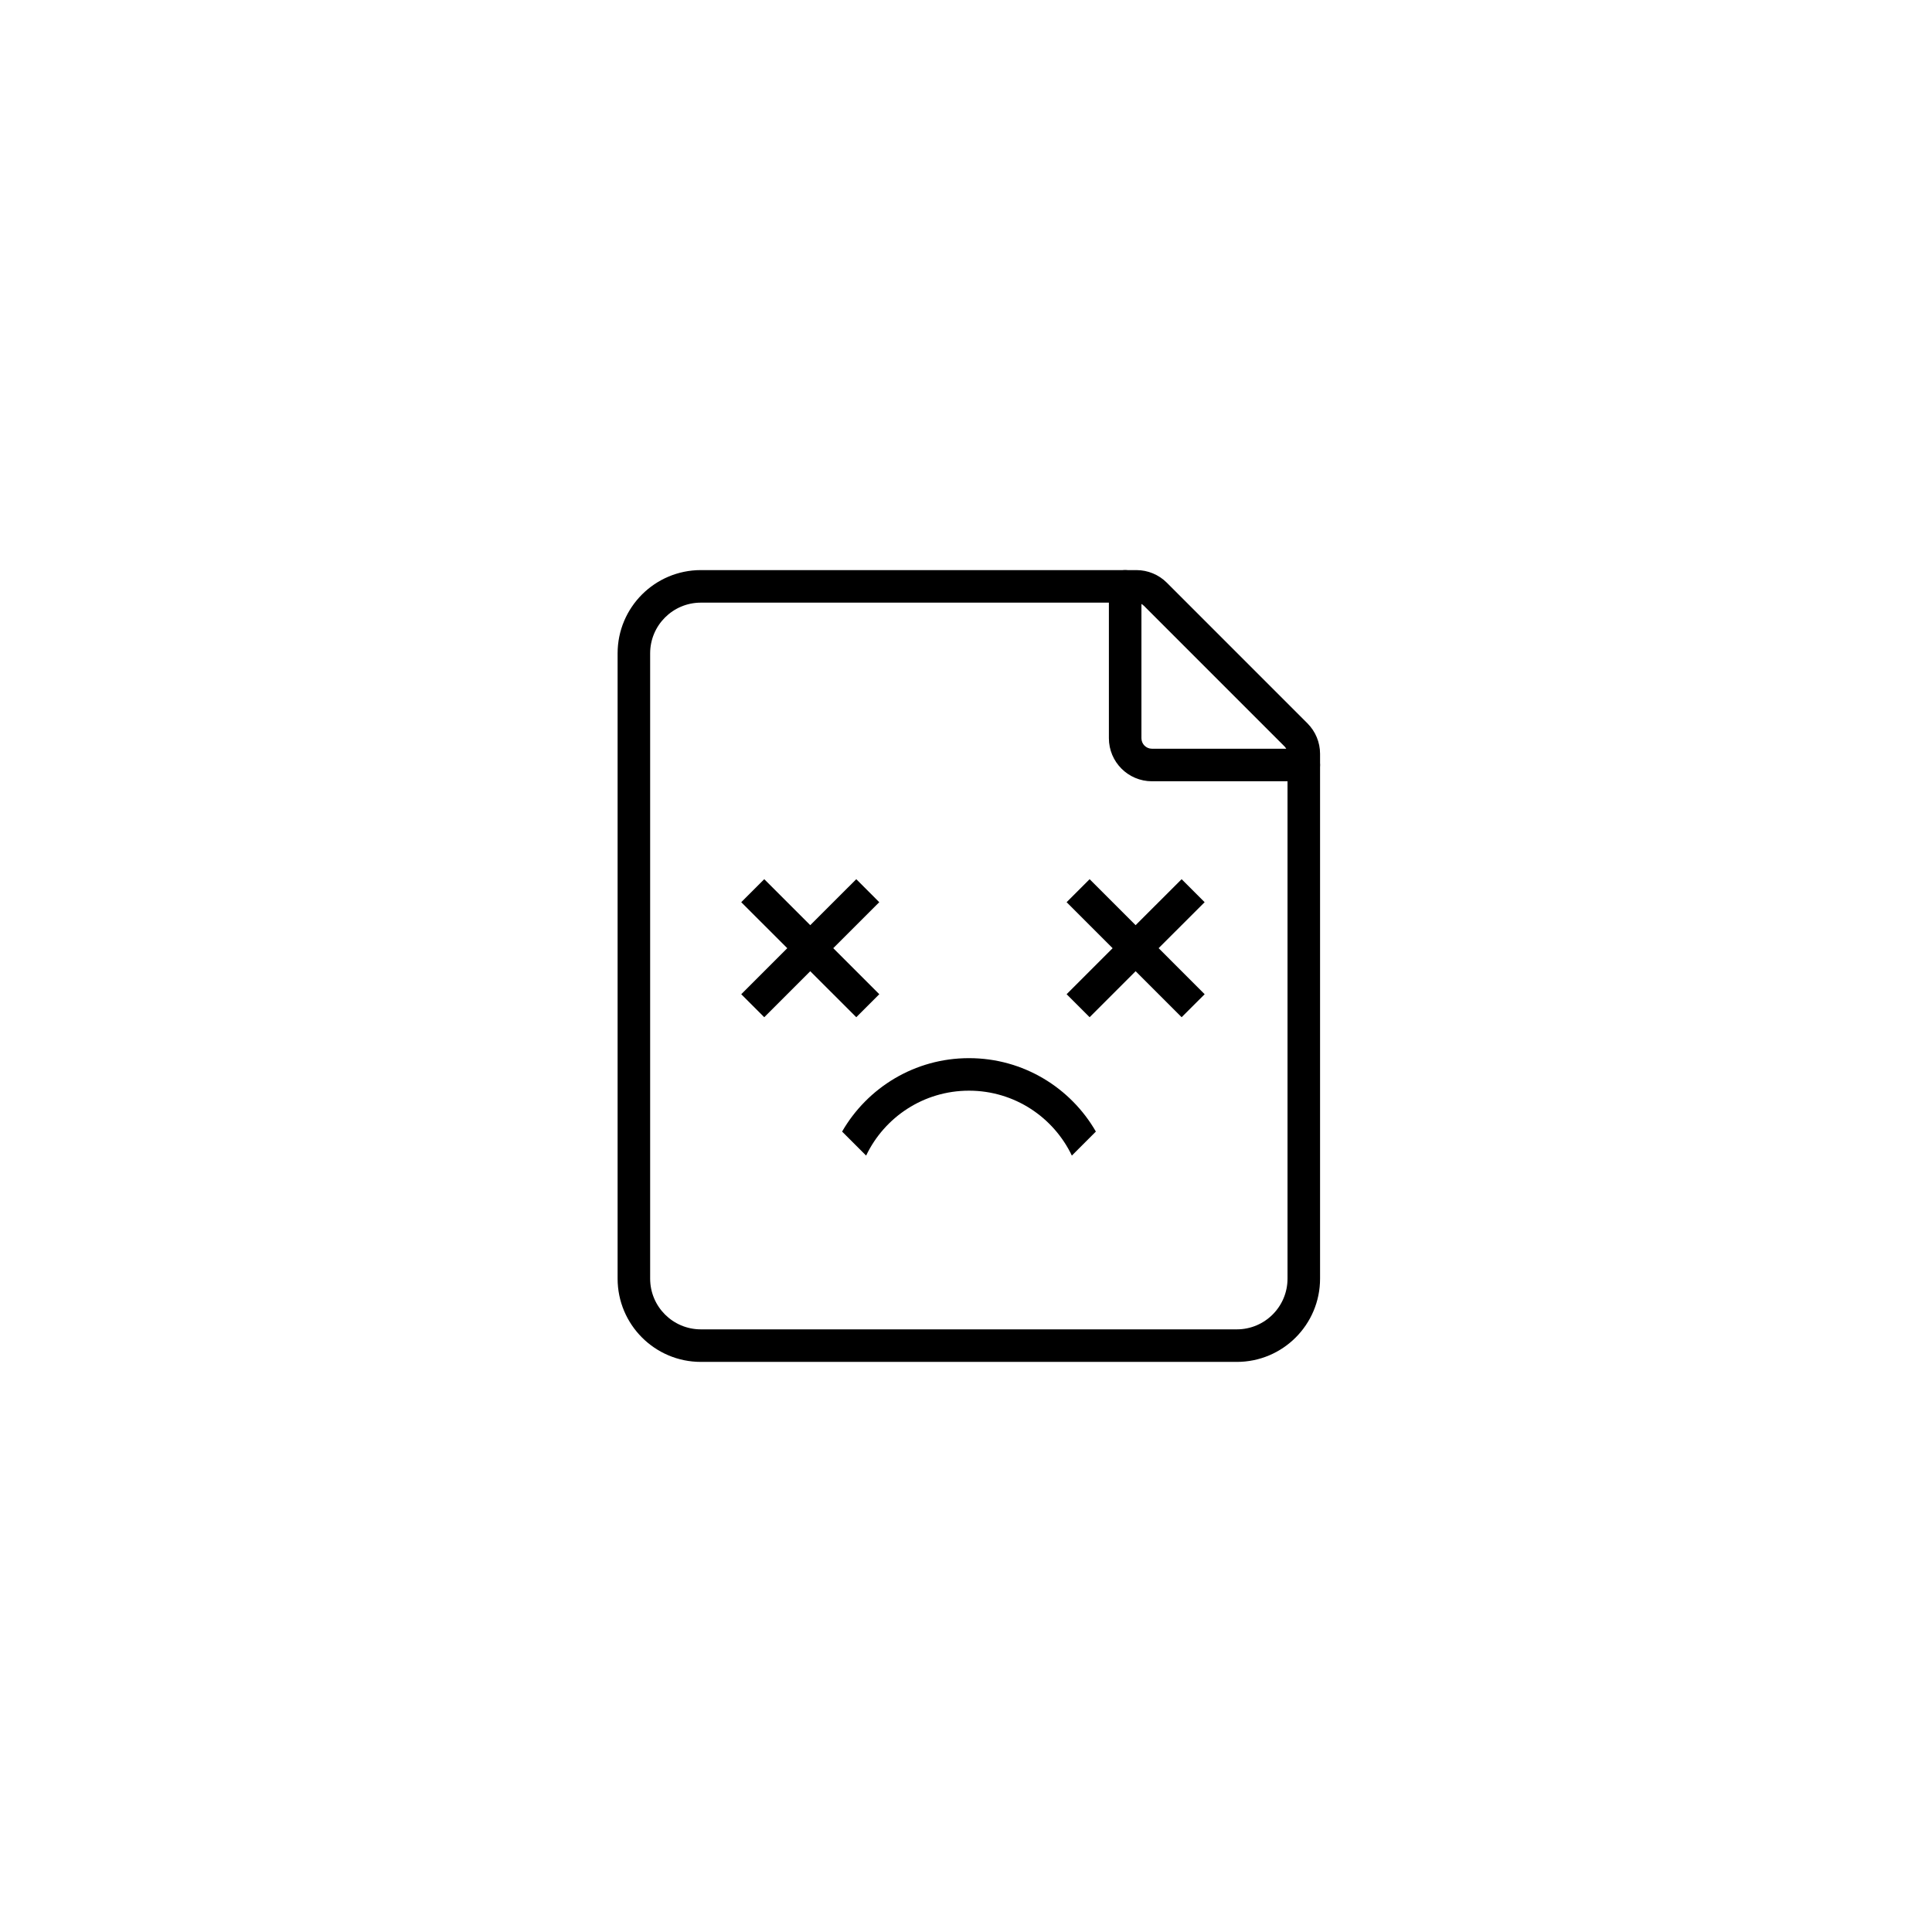
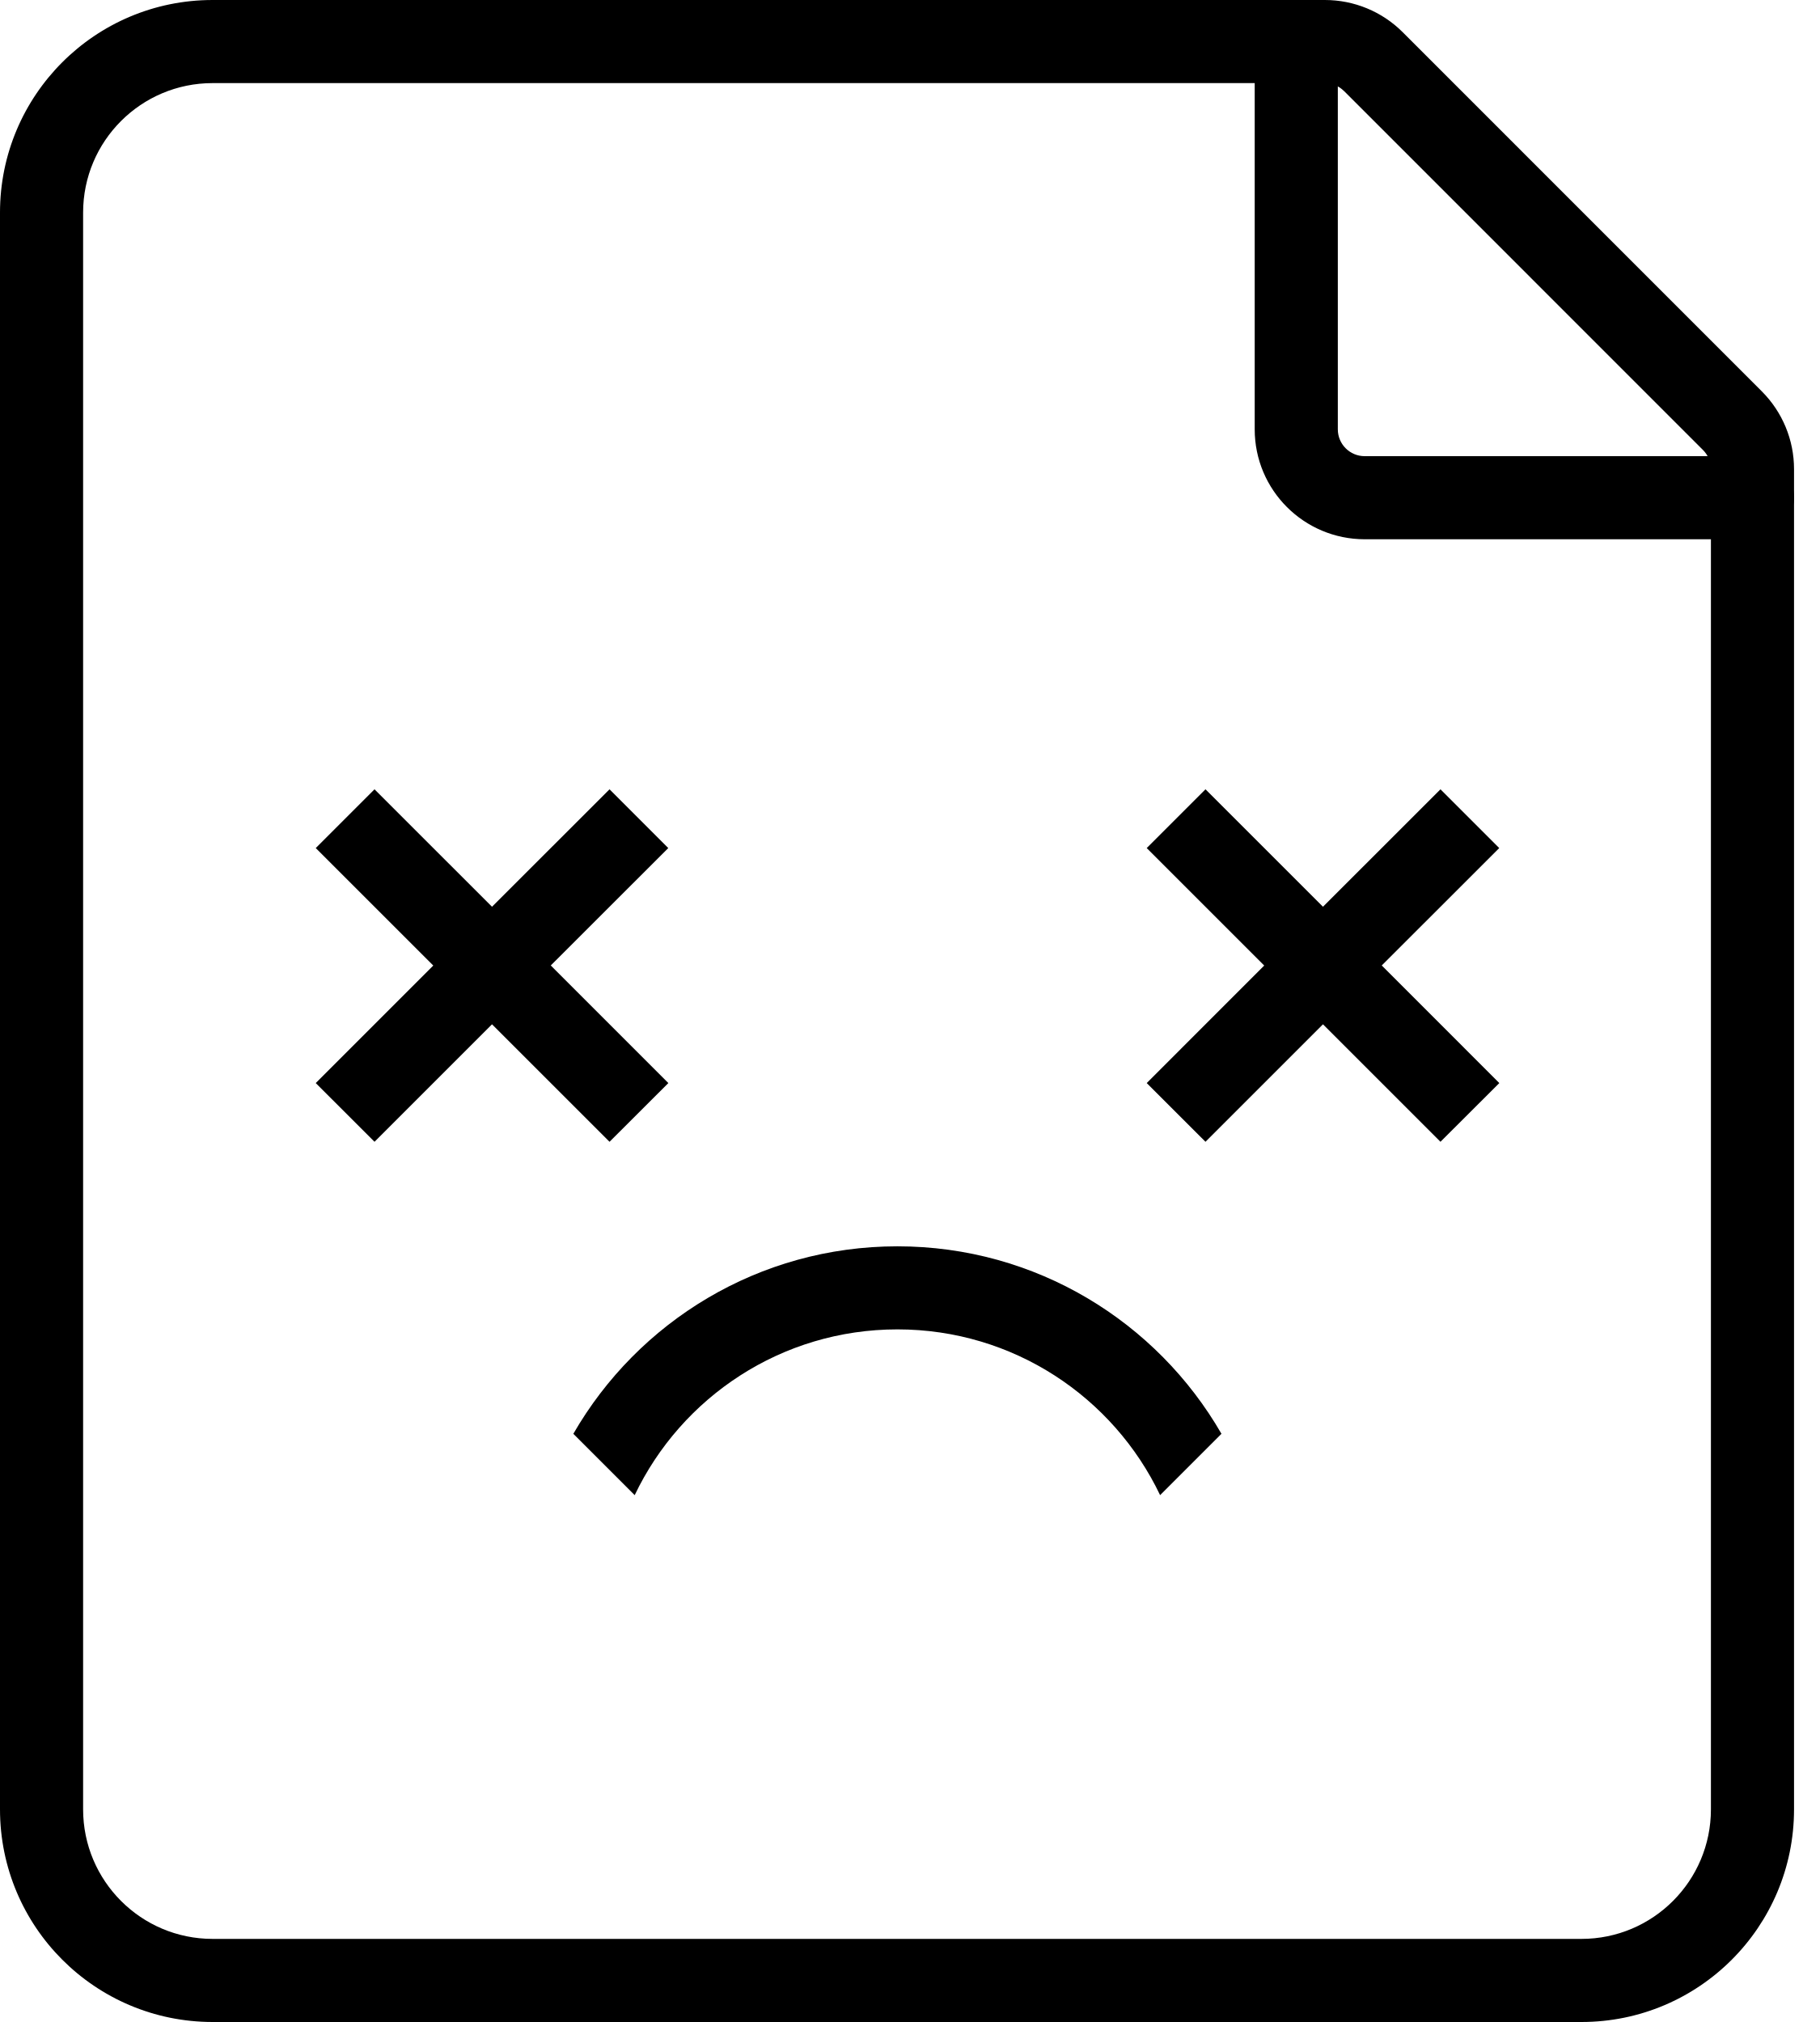
- <svg xmlns="http://www.w3.org/2000/svg" width="122" height="122" viewBox="0 0 122 122" fill="none">
-   <path d="M39 80.741V41.257C39.001 38.354 41.354 36.001 44.257 36H71.759C72.48 36 73.173 36.286 73.683 36.797L82.561 45.677C83.071 46.187 83.358 46.878 83.358 47.599V80.741C83.358 83.645 81.005 86 78.101 86H44.257C41.353 85.999 39 83.644 39 80.741ZM41.055 80.741C41.055 82.51 42.488 83.945 44.257 83.945H78.101C79.87 83.945 81.303 82.51 81.303 80.741V47.599C81.303 47.423 81.233 47.254 81.109 47.13L72.23 38.249H72.228C72.104 38.125 71.935 38.055 71.759 38.055H44.257C42.489 38.055 41.055 39.489 41.055 41.257V80.741Z" fill="black" />
-   <path d="M70.023 46.616V37.027C70.023 36.46 70.483 36 71.05 36C71.618 36 72.078 36.46 72.078 37.027V46.616C72.078 46.983 72.375 47.28 72.742 47.28H82.33C82.897 47.28 83.357 47.74 83.358 48.307C83.358 48.875 82.898 49.335 82.33 49.335H72.742C71.24 49.334 70.023 48.118 70.023 46.616Z" fill="black" />
-   <path d="M61.189 66.819C64.617 66.819 67.604 68.685 69.201 71.455L67.684 72.972C66.528 70.548 64.054 68.873 61.189 68.873C58.324 68.873 55.849 70.548 54.693 72.972L53.176 71.455C54.773 68.685 57.762 66.819 61.189 66.819Z" fill="black" />
-   <path d="M55.523 56.971L52.618 59.874L55.525 62.782L54.071 64.234L51.165 61.329L48.26 64.234L46.807 62.782L49.713 59.876L46.807 56.971L48.26 55.518L51.165 58.422L54.071 55.518L55.523 56.971Z" fill="black" />
-   <path d="M76.069 56.971L73.164 59.874L76.071 62.782L74.616 64.234L71.711 61.329L68.806 64.234L67.353 62.782L70.258 59.876L67.353 56.971L68.806 55.518L71.711 58.422L74.616 55.518L76.069 56.971Z" fill="black" />
+ <svg xmlns="http://www.w3.org/2000/svg" width="45" height="50" viewBox="0 0 45 50" fill="none">
+   <path d="M0 44.741V5.257C0 2.354 2.354 0 5.257 0H32.759C33.48 0 34.173 0.286 34.683 0.797L43.561 9.677C44.071 10.187 44.358 10.878 44.358 11.599V44.741C44.358 47.645 42.005 50 39.101 50H5.257C2.353 49.999 0 47.645 0 44.741ZM2.055 44.741C2.055 46.51 3.488 47.945 5.257 47.945H39.101C40.87 47.945 42.303 46.51 42.303 44.741V11.599C42.303 11.423 42.233 11.254 42.109 11.13L33.23 2.249H33.228C33.104 2.125 32.935 2.055 32.759 2.055H5.257C3.488 2.055 2.055 3.488 2.055 5.257V44.741Z" fill="black" />
+   <path d="M31.023 10.616V1.027C31.023 0.46 31.483 0 32.05 0C32.617 0 33.078 0.46 33.078 1.027V10.616C33.078 10.983 33.375 11.28 33.742 11.28H43.33C43.897 11.28 44.357 11.741 44.358 12.307C44.358 12.875 43.898 13.335 43.33 13.335H33.742C32.24 13.334 31.023 12.118 31.023 10.616Z" fill="black" />
+   <path d="M22.189 30.819C25.616 30.819 28.604 32.685 30.201 35.455L28.684 36.972C27.528 34.548 25.054 32.873 22.189 32.873C19.324 32.873 16.849 34.548 15.693 36.972L14.176 35.455C15.773 32.685 18.762 30.819 22.189 30.819Z" fill="black" />
+   <path d="M16.523 20.971L13.618 23.874L16.525 26.782L15.071 28.234L12.165 25.329L9.26 28.234L7.807 26.782L10.713 23.876L7.807 20.971L9.26 19.518L12.165 22.422L15.071 19.518L16.523 20.971Z" fill="black" />
+   <path d="M37.069 20.971L34.164 23.874L37.071 26.782L35.616 28.234L32.711 25.329L29.806 28.234L28.353 26.782L31.258 23.876L28.353 20.971L29.806 19.518L32.711 22.422L35.616 19.518L37.069 20.971Z" fill="black" />
</svg>
